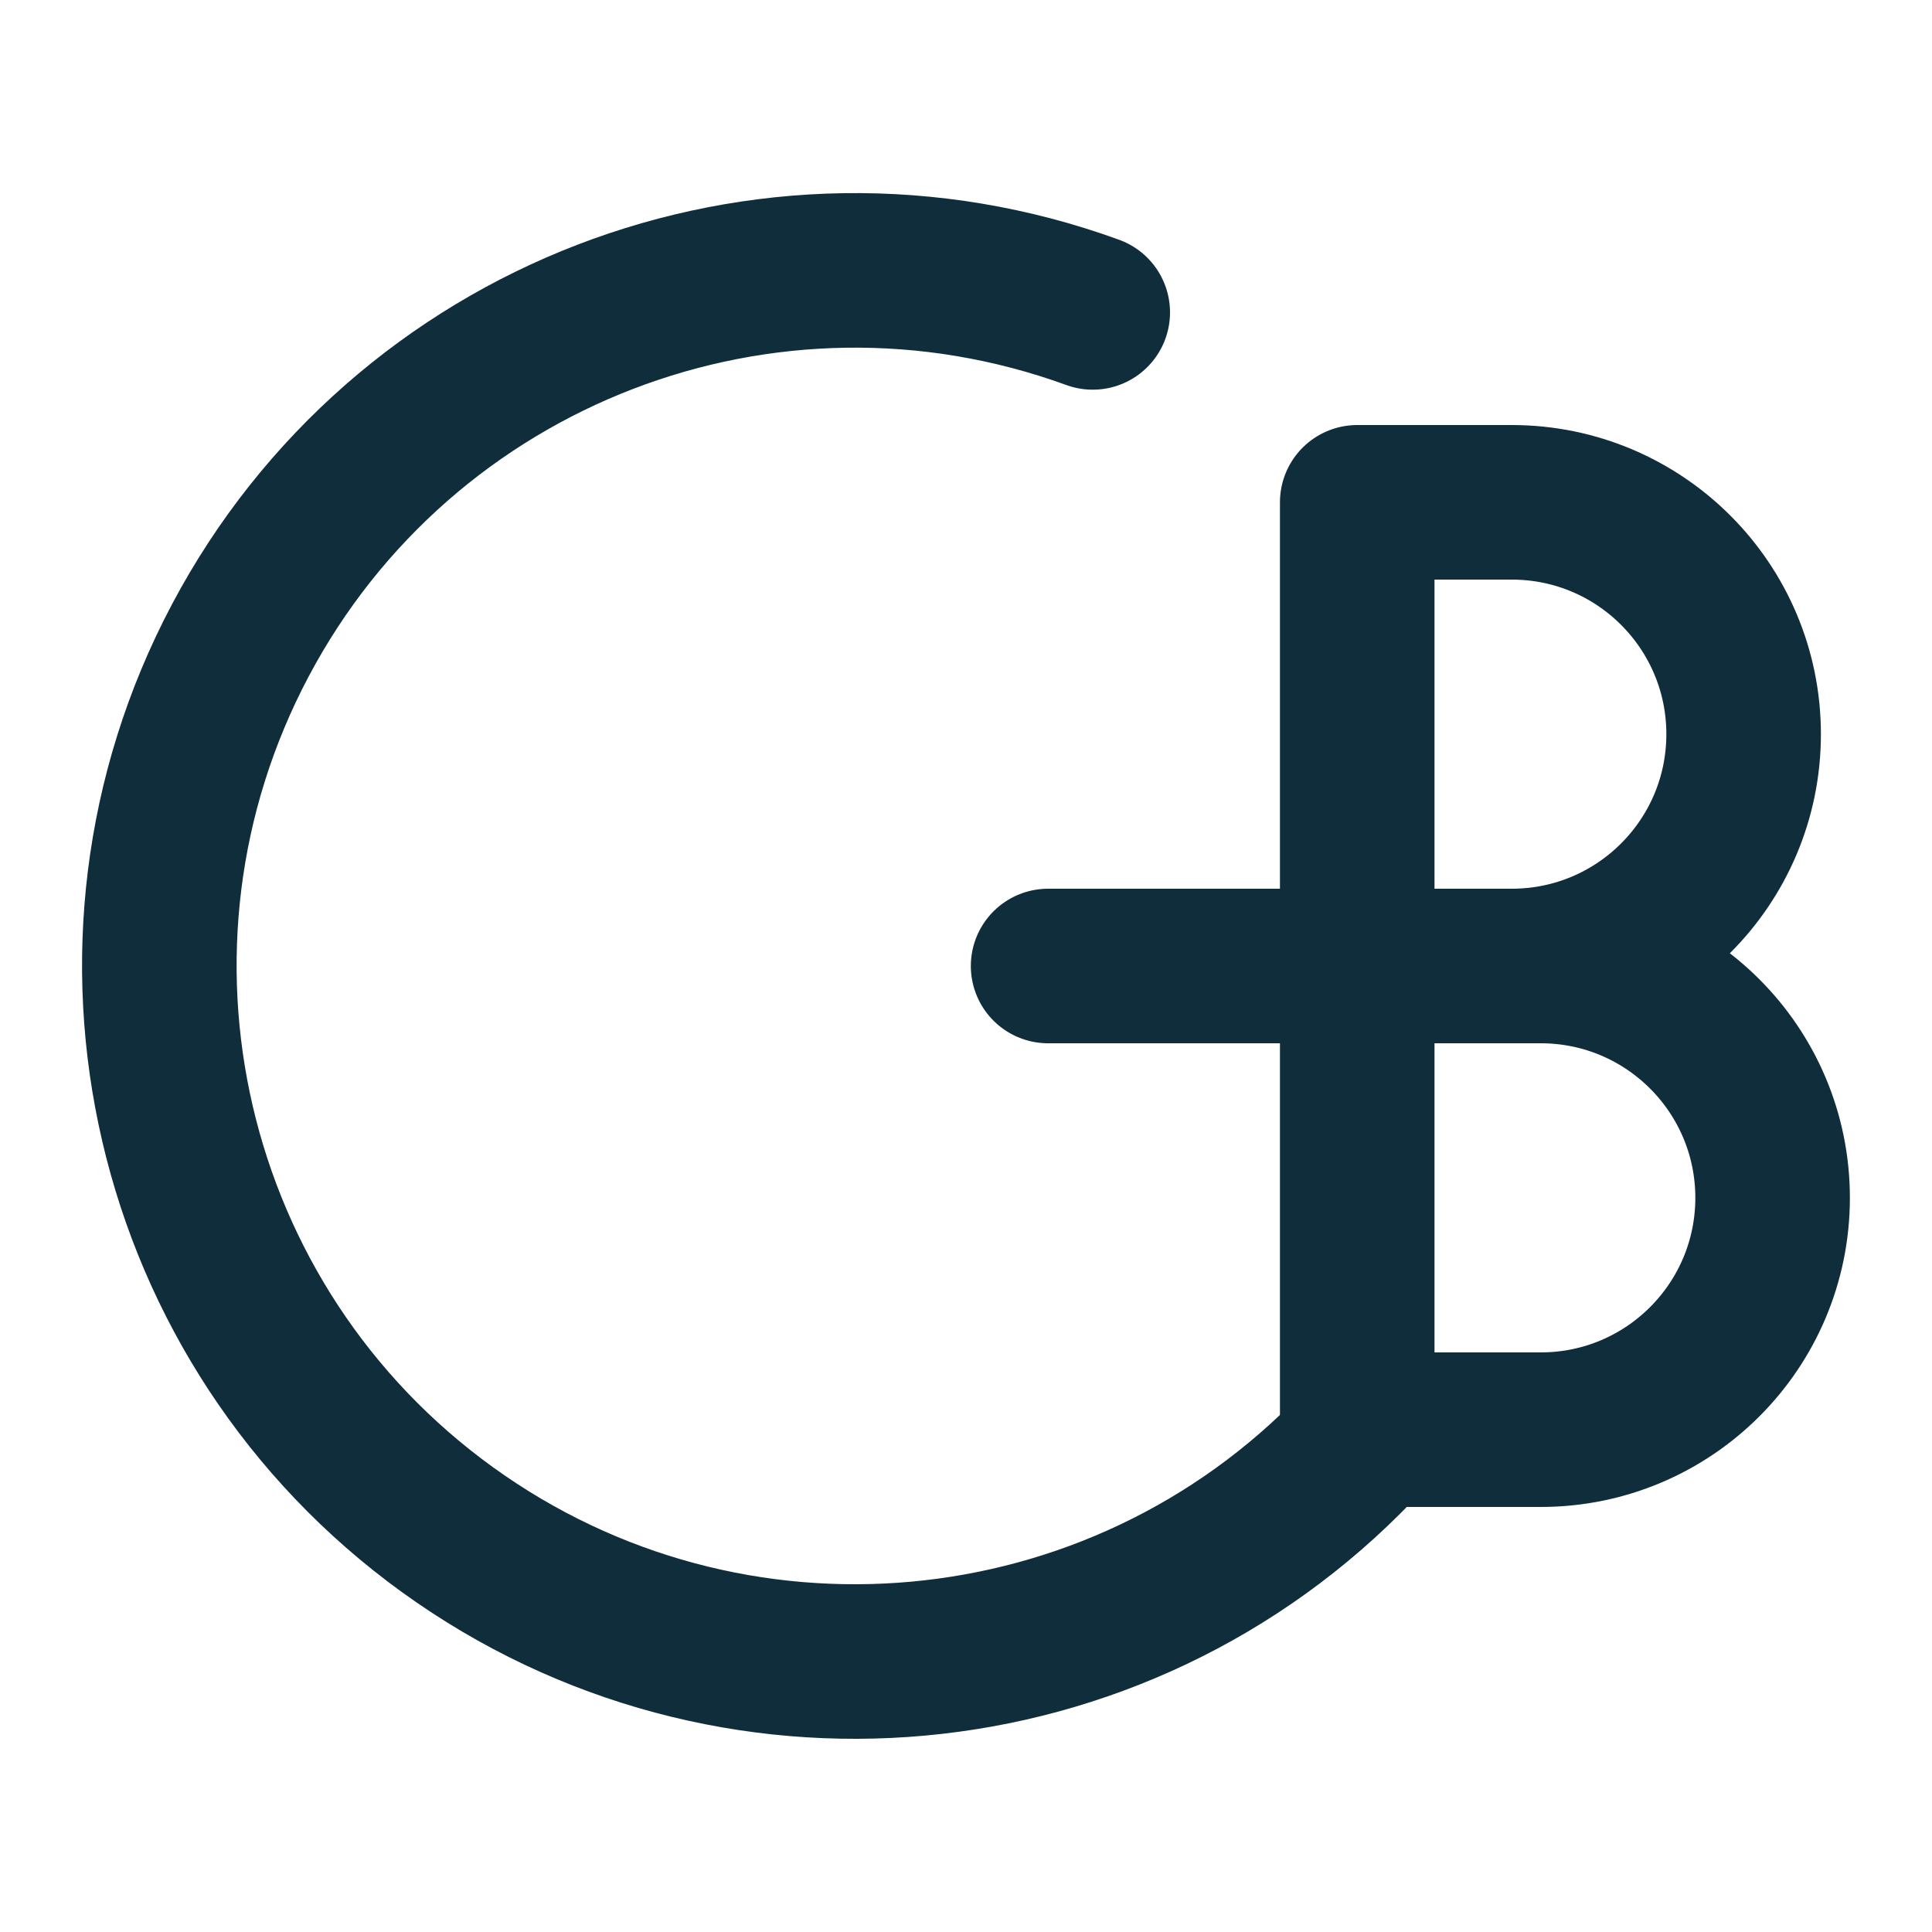
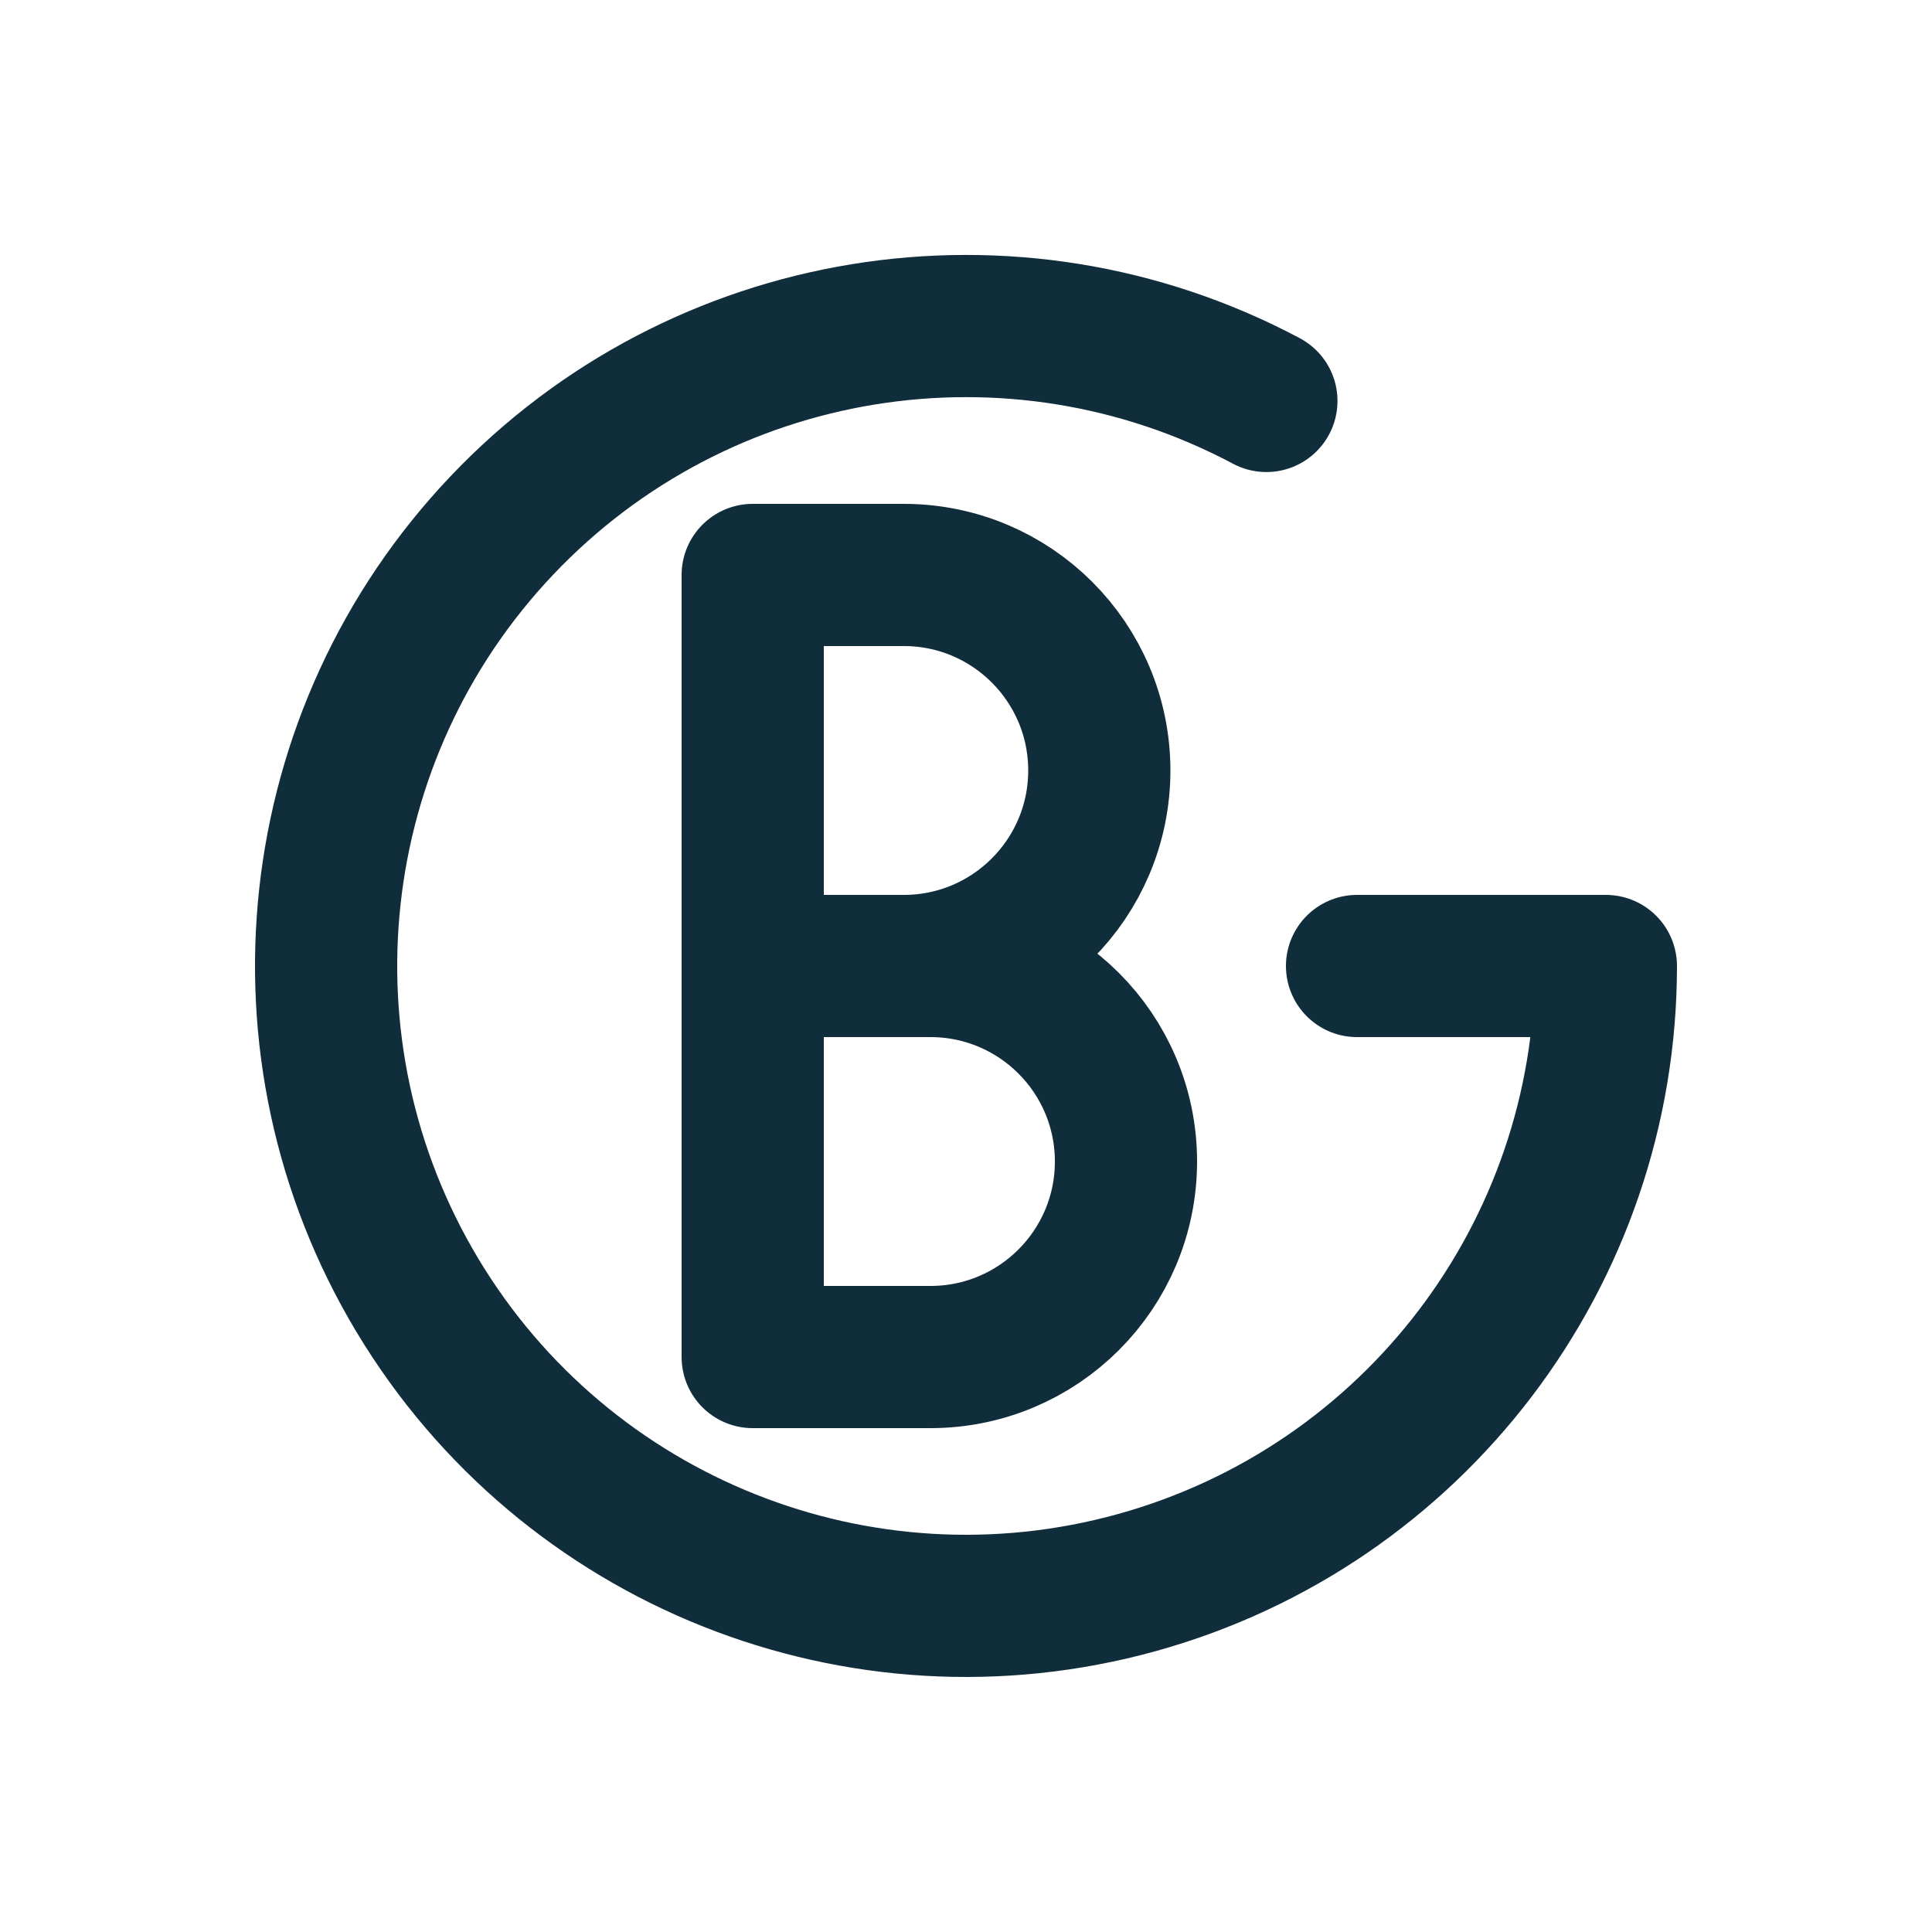
<svg xmlns="http://www.w3.org/2000/svg" role="img" aria-label="GovernorBrief" width="100" height="100" viewBox="0 0 100 100">
-   <g transform="translate(4.25 10) scale(1)">
-     <path d="M52.31,6.17 A36,36 0 1 0 66,64.90 M66,40 H50" stroke="#102d3b" fill="none" stroke-width="8" stroke-linecap="round" stroke-linejoin="round" />
-     <path d="M66,16 V64 M66,16 H74 a12,12 0 0 1 0,24 H66 M74,40 H75.5 a12,12 0 0 1 0,24 H66" stroke="#102d3b" fill="none" stroke-width="8" stroke-linecap="round" stroke-linejoin="round" />
+   <g transform="translate(4 4) scale(0.92)">
+     <path d="M66.90,18.21 A36,36 0 1 0 86,50 L72,50" stroke="#102d3b" fill="none" stroke-width="8" stroke-linecap="round" stroke-linejoin="round" />
+     <path d="M38,28 V72 M38,28 H46.5 a11,11 0 0 1 0,22 H38 M46.5,50.0 H48 a11,11 0 0 1 0,22 H38" stroke="#102d3b" fill="none" stroke-width="8" stroke-linecap="round" stroke-linejoin="round" />
  </g>
</svg>
